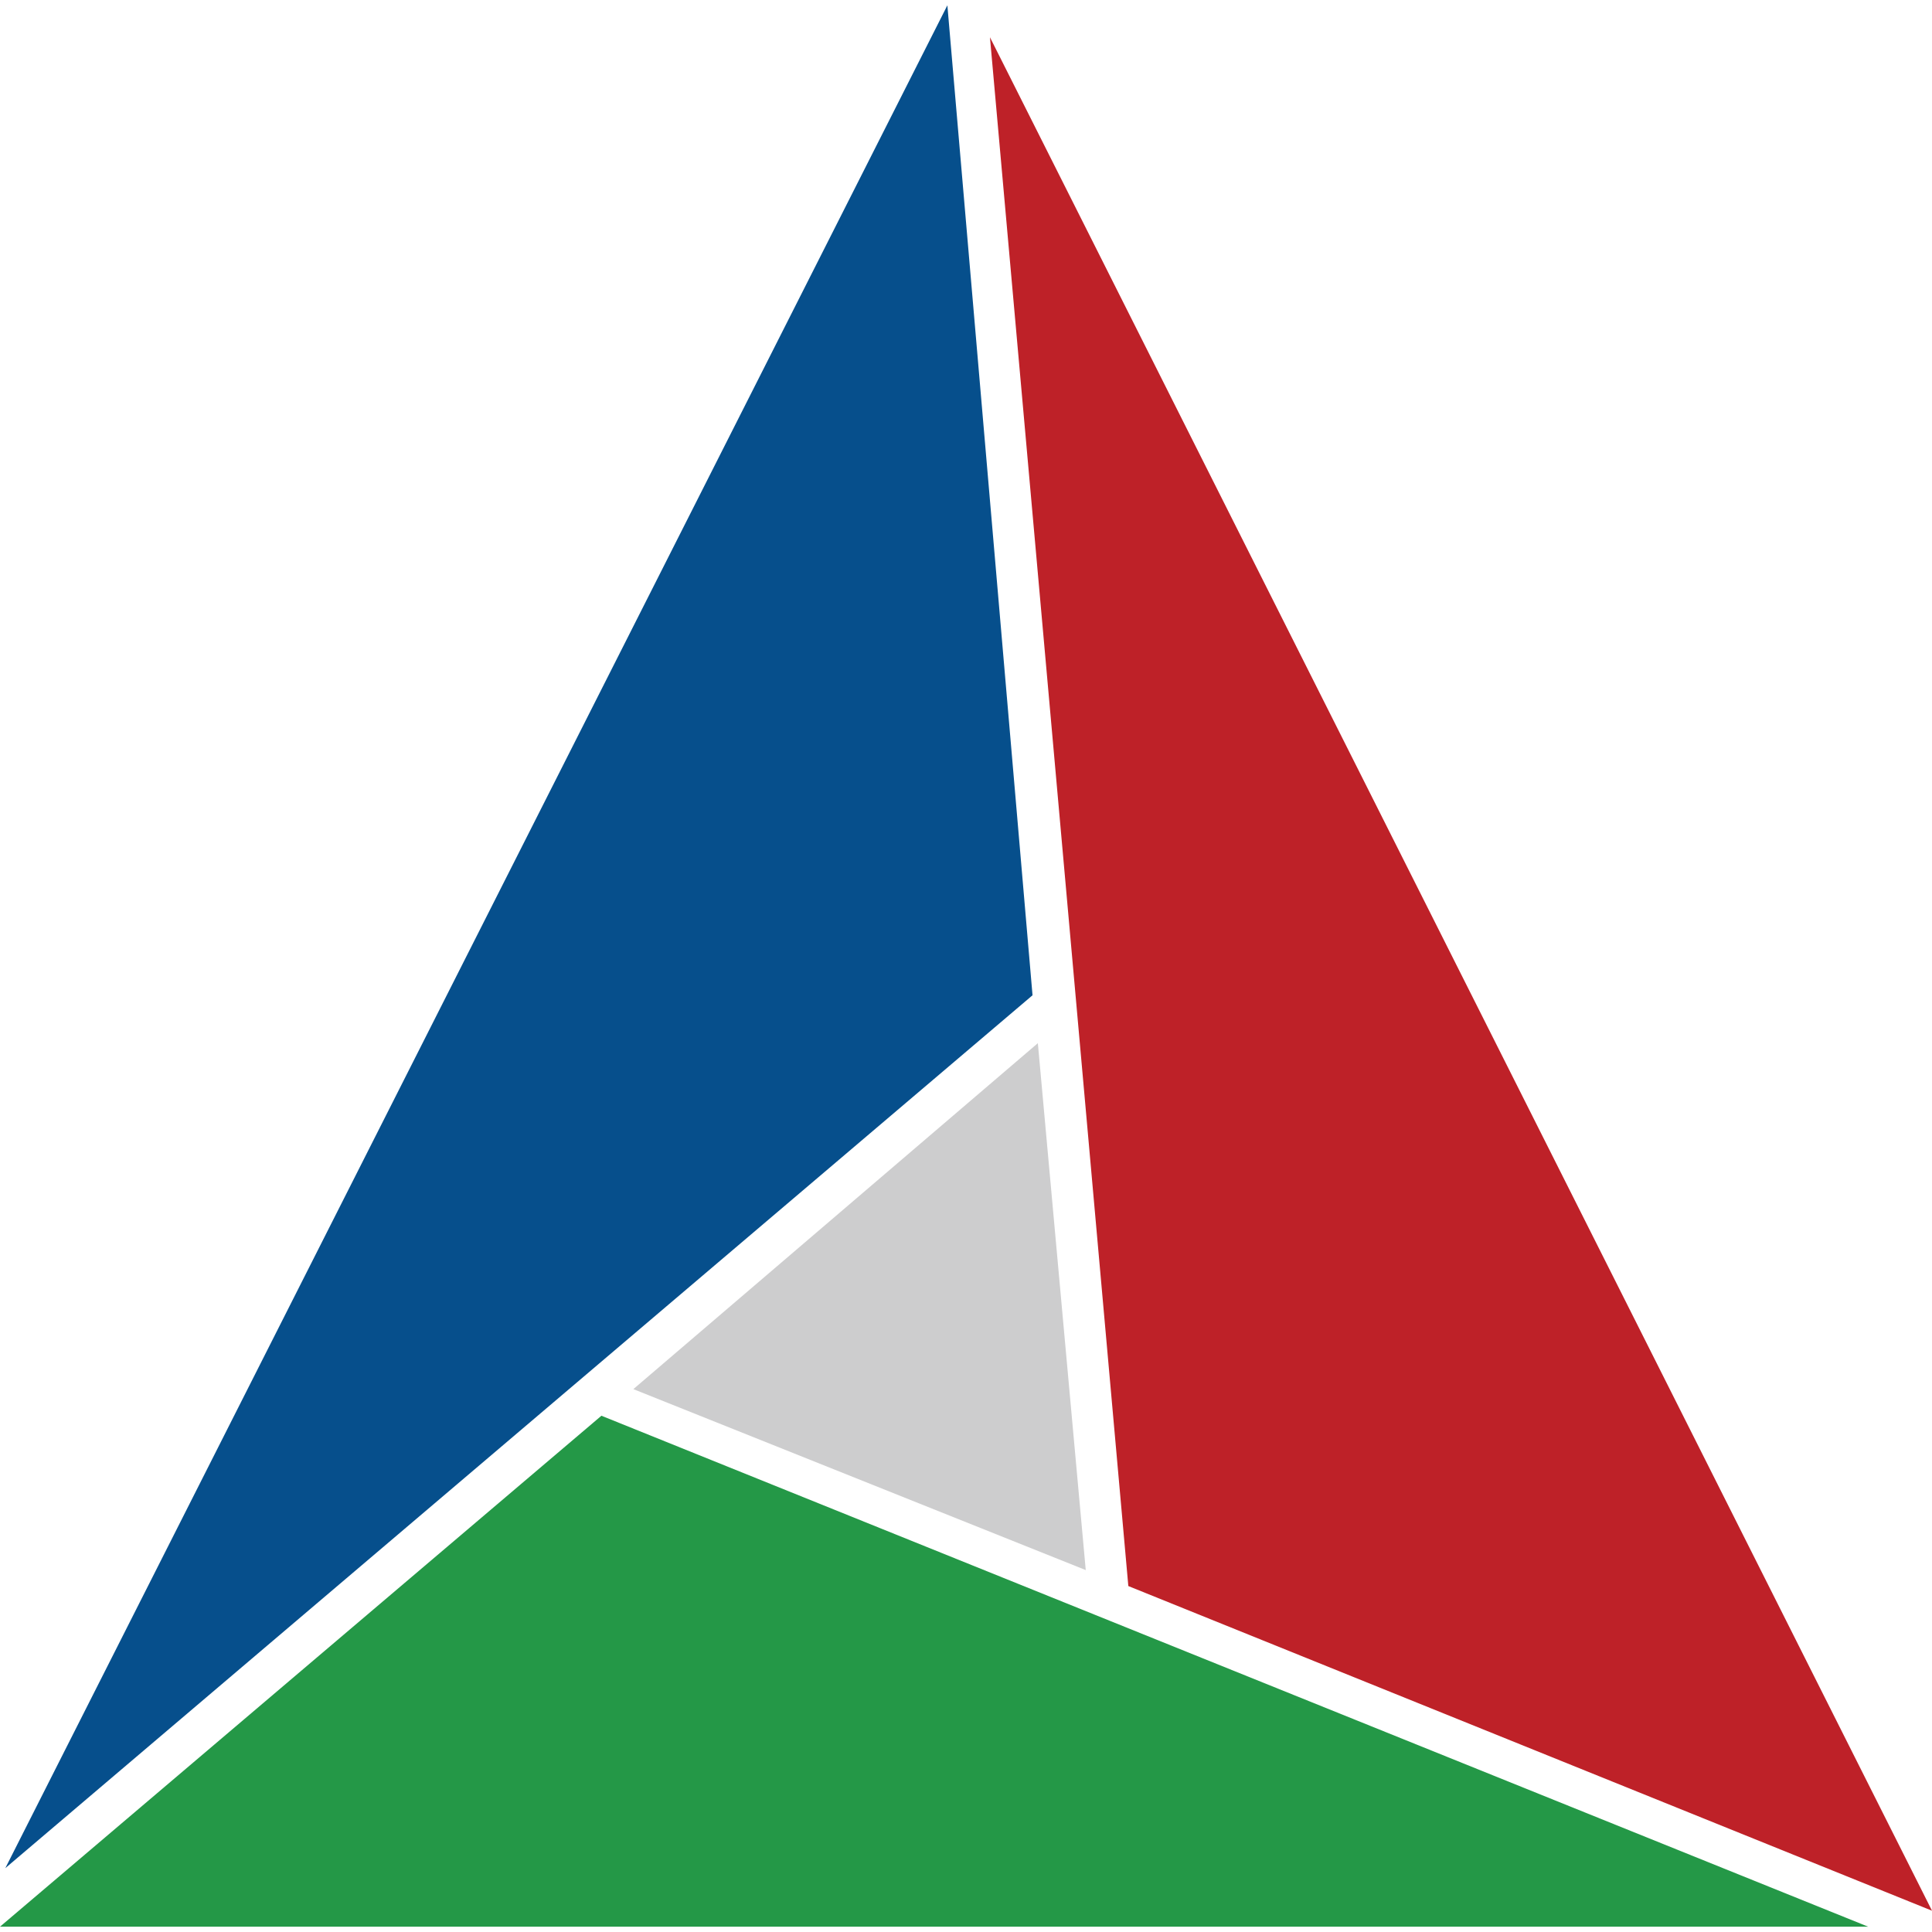
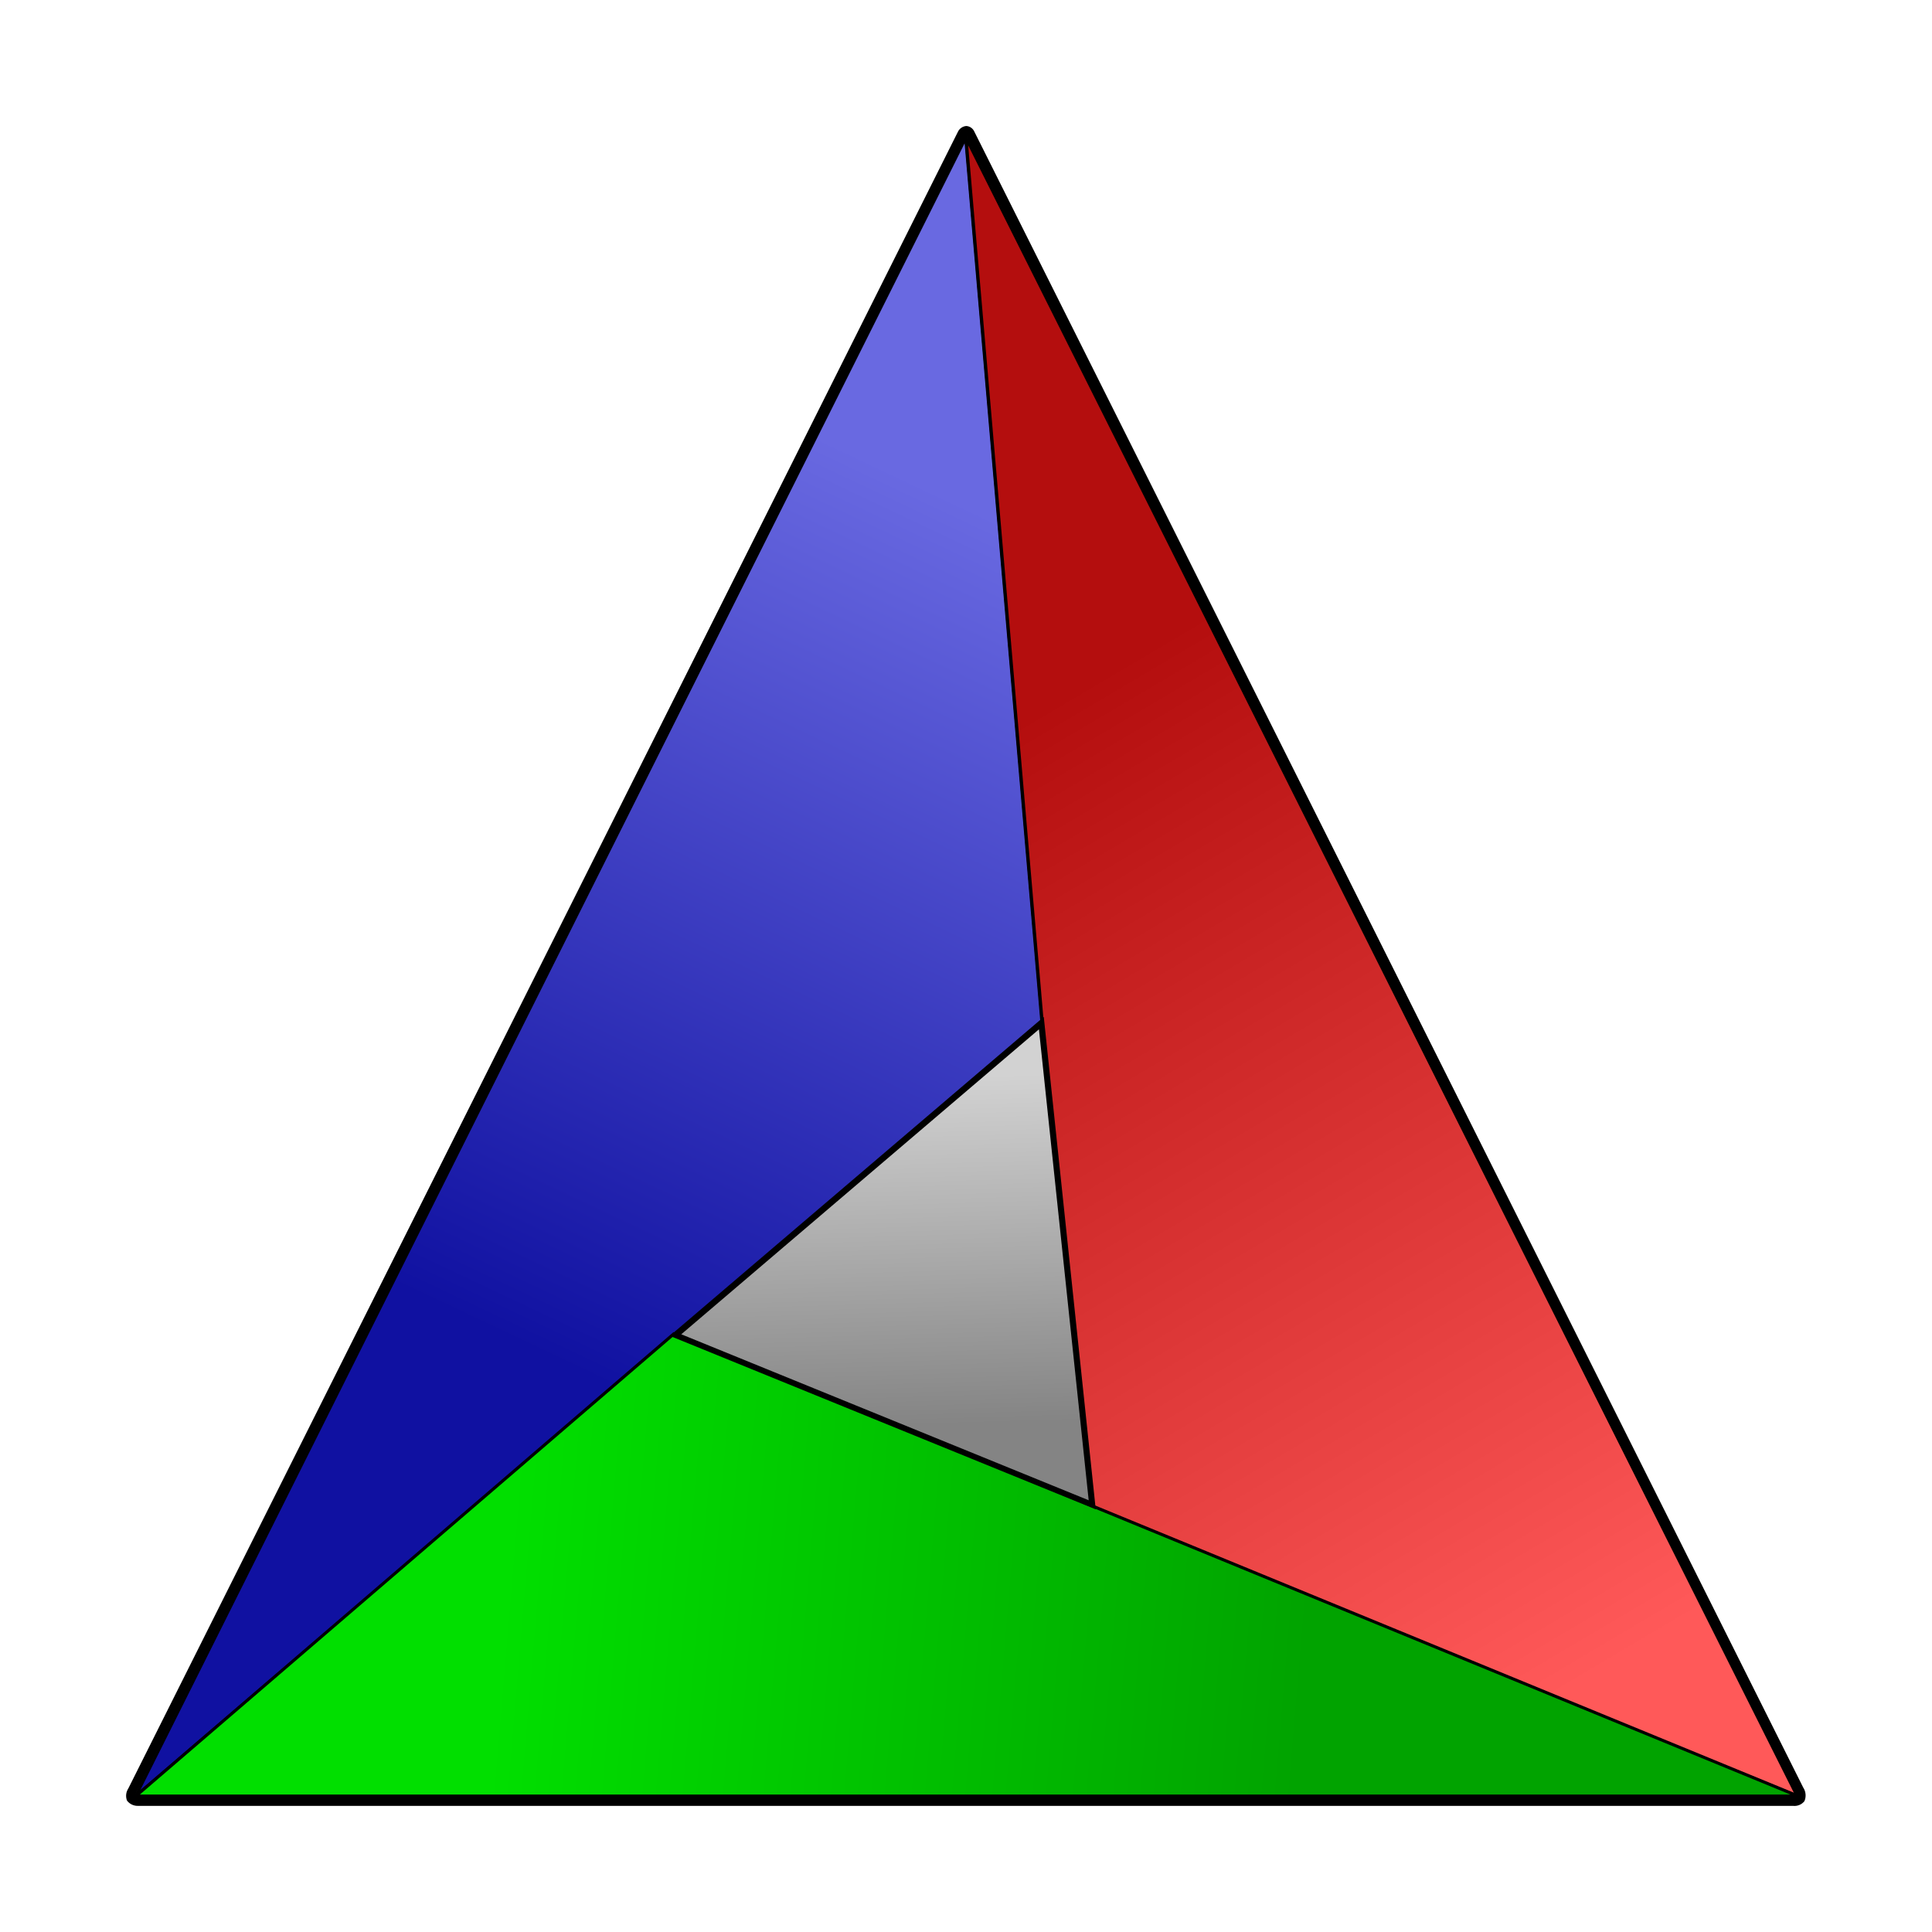
- <svg xmlns="http://www.w3.org/2000/svg" x="0px" y="0px" viewBox="0 0 64 64" xml:space="preserve" version="1.1" id="svg39" width="64" height="64">
-   <defs id="defs43">                </defs>
-   <style type="text/css" id="style2"> .st0{fill:#064F8C;} .st1{fill:#249847;} .st2{fill:#BE2128;} .st3{fill:#172C36;} .st4{fill:#CDCDCE;} </style>
-   <g id="Layer_2" transform="translate(0,18.6)"> </g>
-   <g id="g922" transform="matrix(2.219047,0,0,2.219047,-14.60346,-34.57142)">
-     <polygon transform="matrix(0.7945236,0,0,0.7945236,3.800125,12.63966)" class="st0" points="21.3,3.8 3.6,38.8 22.9,22.4 " id="polygon6" style="fill:#064f8c" />
-     <polygon transform="matrix(0.7945236,0,0,0.7945236,3.800125,12.63966)" class="st1" points="38.6,39.9 14.8,30.3 3.5,39.9 " id="polygon8" style="fill:#249847" />
-     <polygon transform="matrix(0.7945236,0,0,0.7945236,3.800125,12.63966)" class="st2" points="39.8,39.6 22.1,4.4 24.7,33.5 " id="polygon10" style="fill:#be2128" />
-     <polygon transform="matrix(0.7945236,0,0,0.7945236,3.800125,12.63966)" style="fill:#cdcdce" id="polygon34" points="23.9,33.2 23,23.3 15.4,29.8 " class="st4" />
-   </g>
+ <svg xmlns="http://www.w3.org/2000/svg" viewBox="0 0 32 32">
+   <linearGradient id="a" gradientTransform="matrix(1 0 0 -1 0 32)" gradientUnits="userSpaceOnUse" x1="9.955" x2="16.68" y1="9.096" y2="23.324">
+     <stop offset="0" stop-color="#1011a1" />
+     <stop offset="1" stop-color="#6969e1" />
+   </linearGradient>
+   <linearGradient id="b" gradientTransform="matrix(1 0 0 -1 0 32)" gradientUnits="userSpaceOnUse" x1="16.231" x2="25.618" y1="19.655" y2="3.782">
+     <stop offset="0" stop-color="#b40e0e" />
+     <stop offset="1" stop-color="#ff5959" />
+   </linearGradient>
+   <linearGradient id="c" gradientTransform="matrix(1 0 0 -1 0 32)" gradientUnits="userSpaceOnUse" x1="21.663" x2="8.381" y1="4.823" y2="5.938">
+     <stop offset="0" stop-color="#01a300" />
+     <stop offset="1" stop-color="#01df00" />
+   </linearGradient>
+   <linearGradient id="d" gradientTransform="matrix(1 0 0 -1 0 32)" gradientUnits="userSpaceOnUse" x1="14.643" x2="14.472" y1="8.368" y2="14.145">
+     <stop offset="0" stop-color="#848484" />
+     <stop offset="1" stop-color="#d2d2d2" />
+   </linearGradient>
+   <path d="m17.257 16.919-15.011 12.83 13.748-27.466z" fill="url(#a)" />
+   <path d="m2.262 29.768-.038-.03 13.788-27.545.008.088 1.263 14.649-.01.008zm13.715-27.394-13.653 27.275 14.906-12.741z" />
+   <path d="m17.952 24.931-1.952-22.651 13.767 27.471z" fill="url(#b)" />
+   <path d="m29.818 29.8-.061-.025-11.828-4.827v-.015l-1.954-22.651.047-.013zm-11.842-4.887 11.739 4.787-13.679-27.292z" />
+   <path d="m11.16 22.094 18.621 7.654h-27.531z" fill="url(#c)" />
+   <path d="m29.781 29.773h-27.598l.051-.044 8.921-7.665.014.006 18.622 7.655zm-27.464-.05h27.337l-18.489-7.6z" />
+   <path d="m11.189 22.112 6.059-5.168.843 7.98z" fill="url(#d)" />
+   <path d="m18.149 25-.077-.032-6.978-2.842 6.194-5.283.01.094zm-6.865-2.9 6.748 2.749-.824-7.8z" />
+   <path d="m29.7 29.911h-27.415a.221.221 0 0 1 -.182-.088.222.222 0 0 1 .022-.2l13.739-27.436a.169.169 0 0 1 .14-.1.154.154 0 0 1 .13.085l13.733 27.435a.238.238 0 0 1 .02.226.211.211 0 0 1 -.187.078zm-27.468-.16a.484.484 0 0 0 .057.011h27.4l.073-.009a.221.221 0 0 0 -.028-.077l-13.734-27.428v.012l-13.739 27.424a.279.279 0 0 0 -.025.067z" />
</svg>
